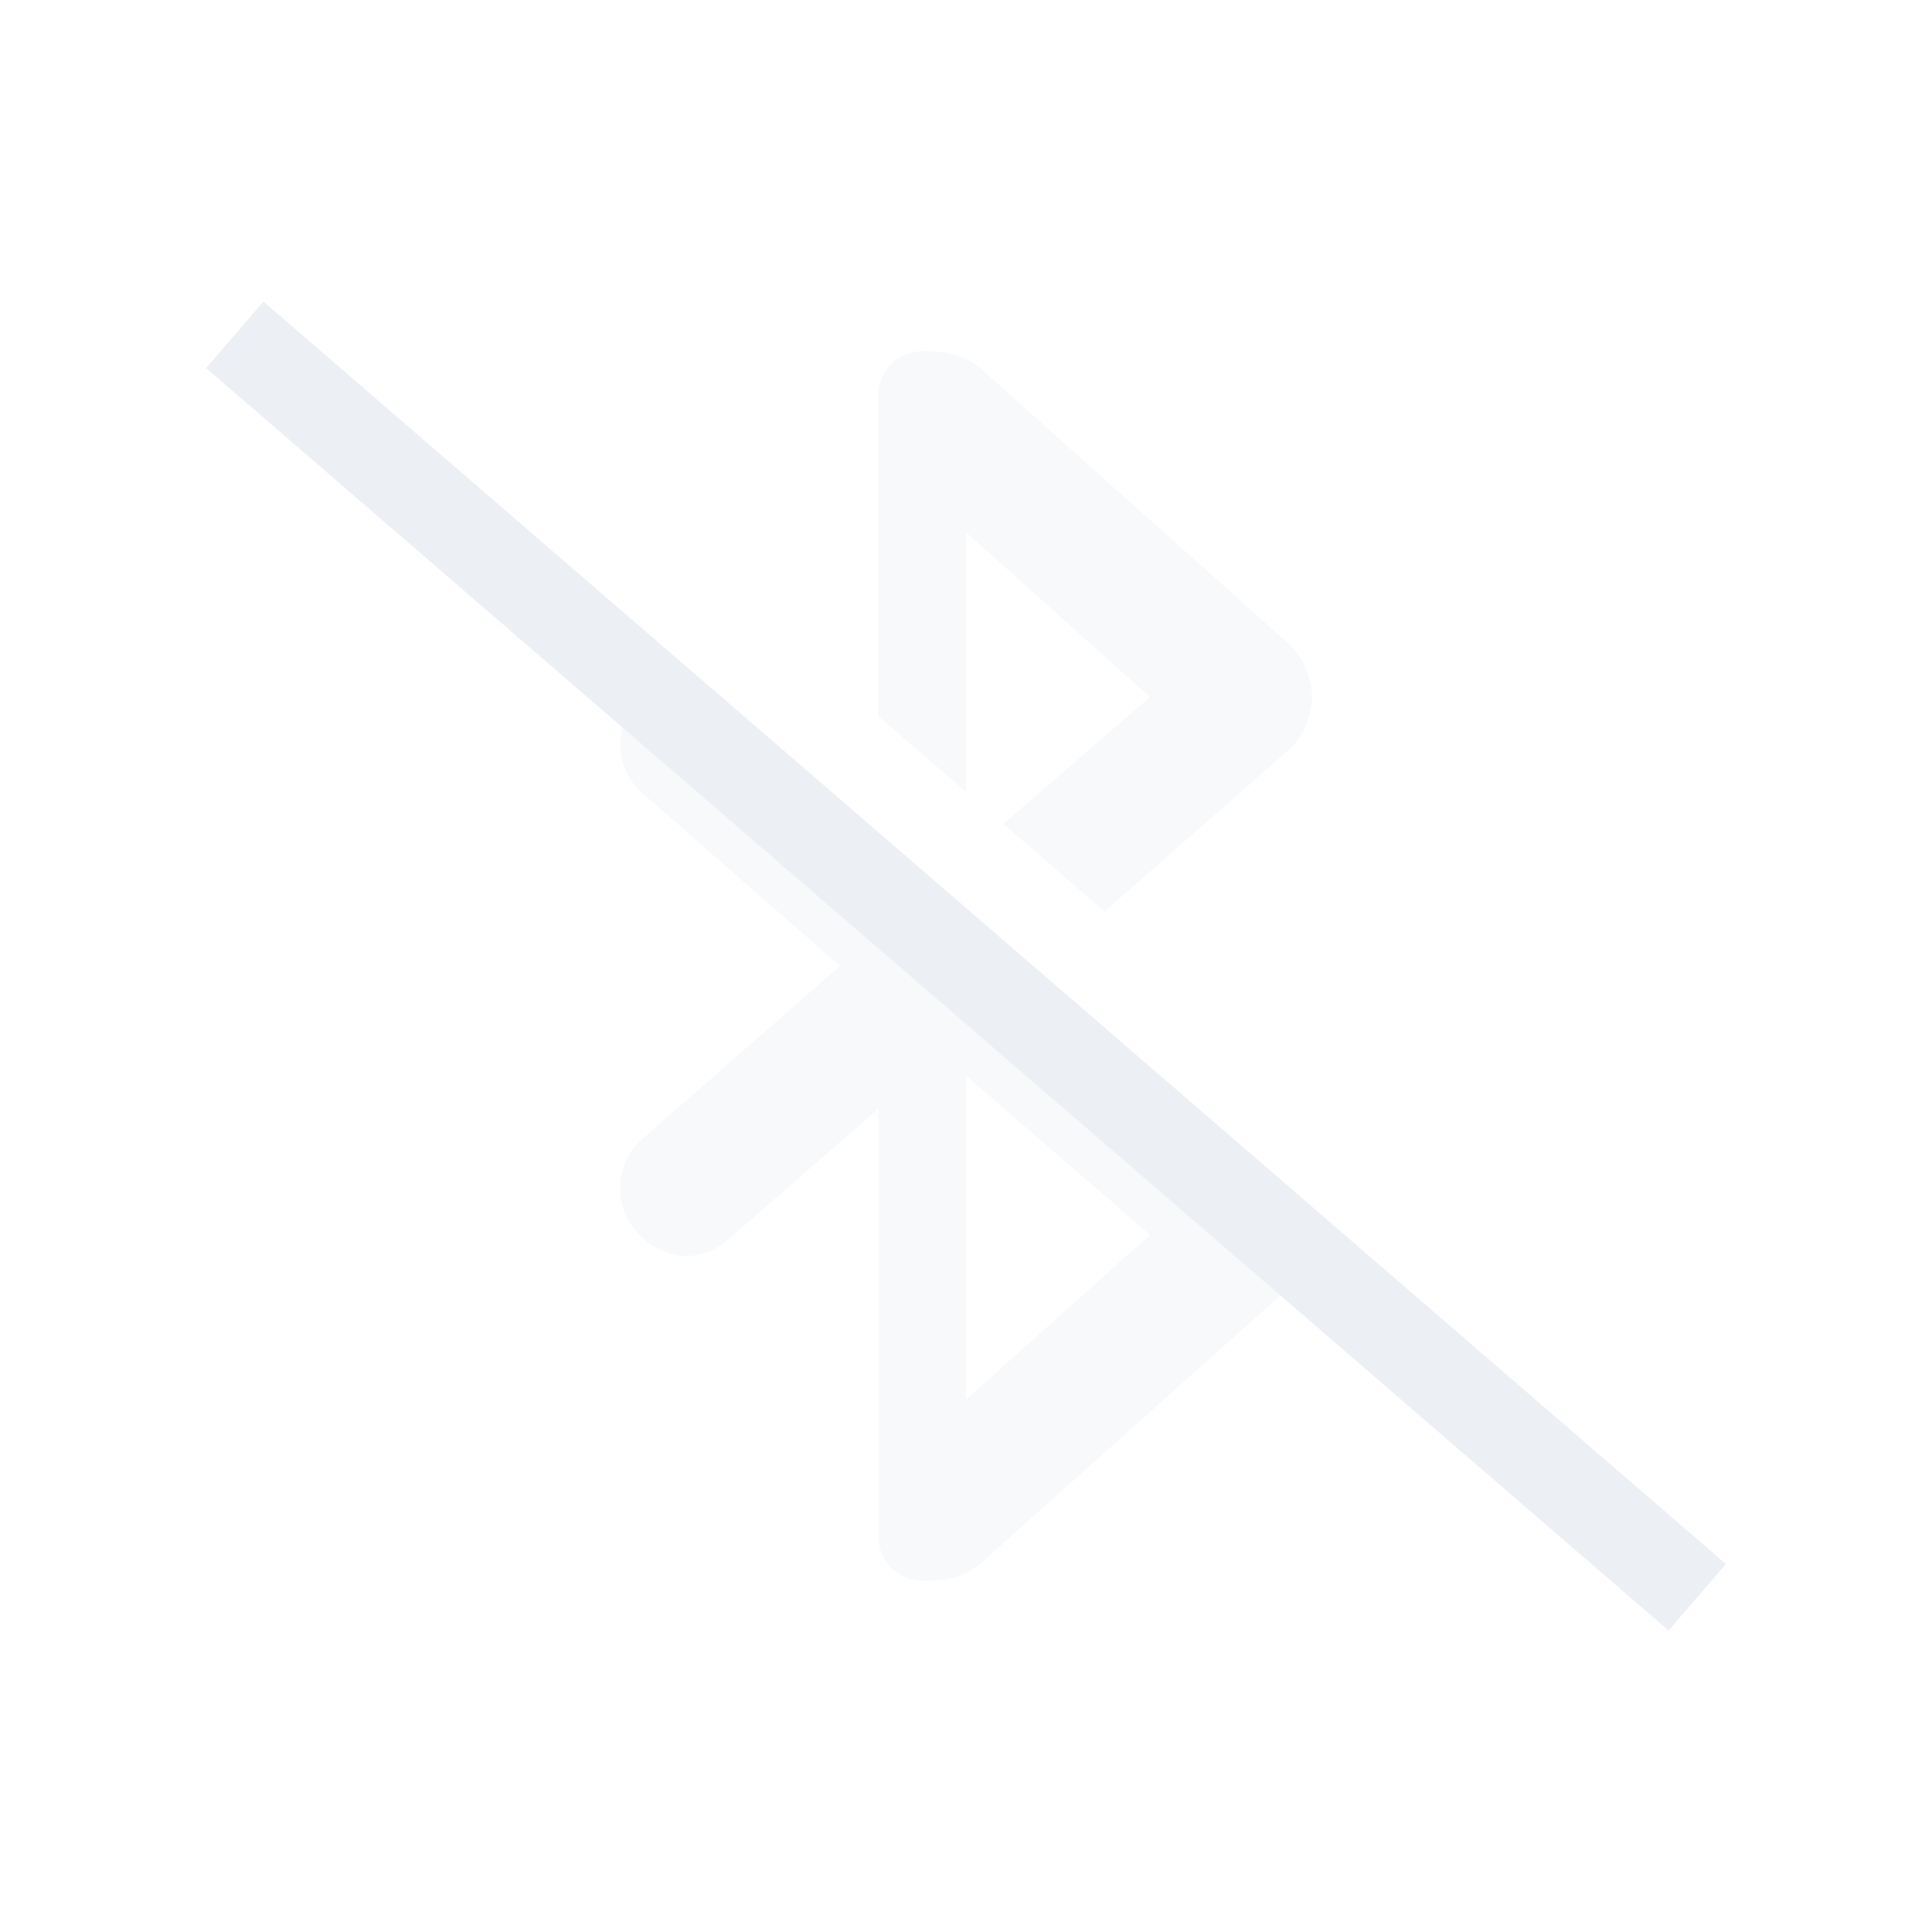
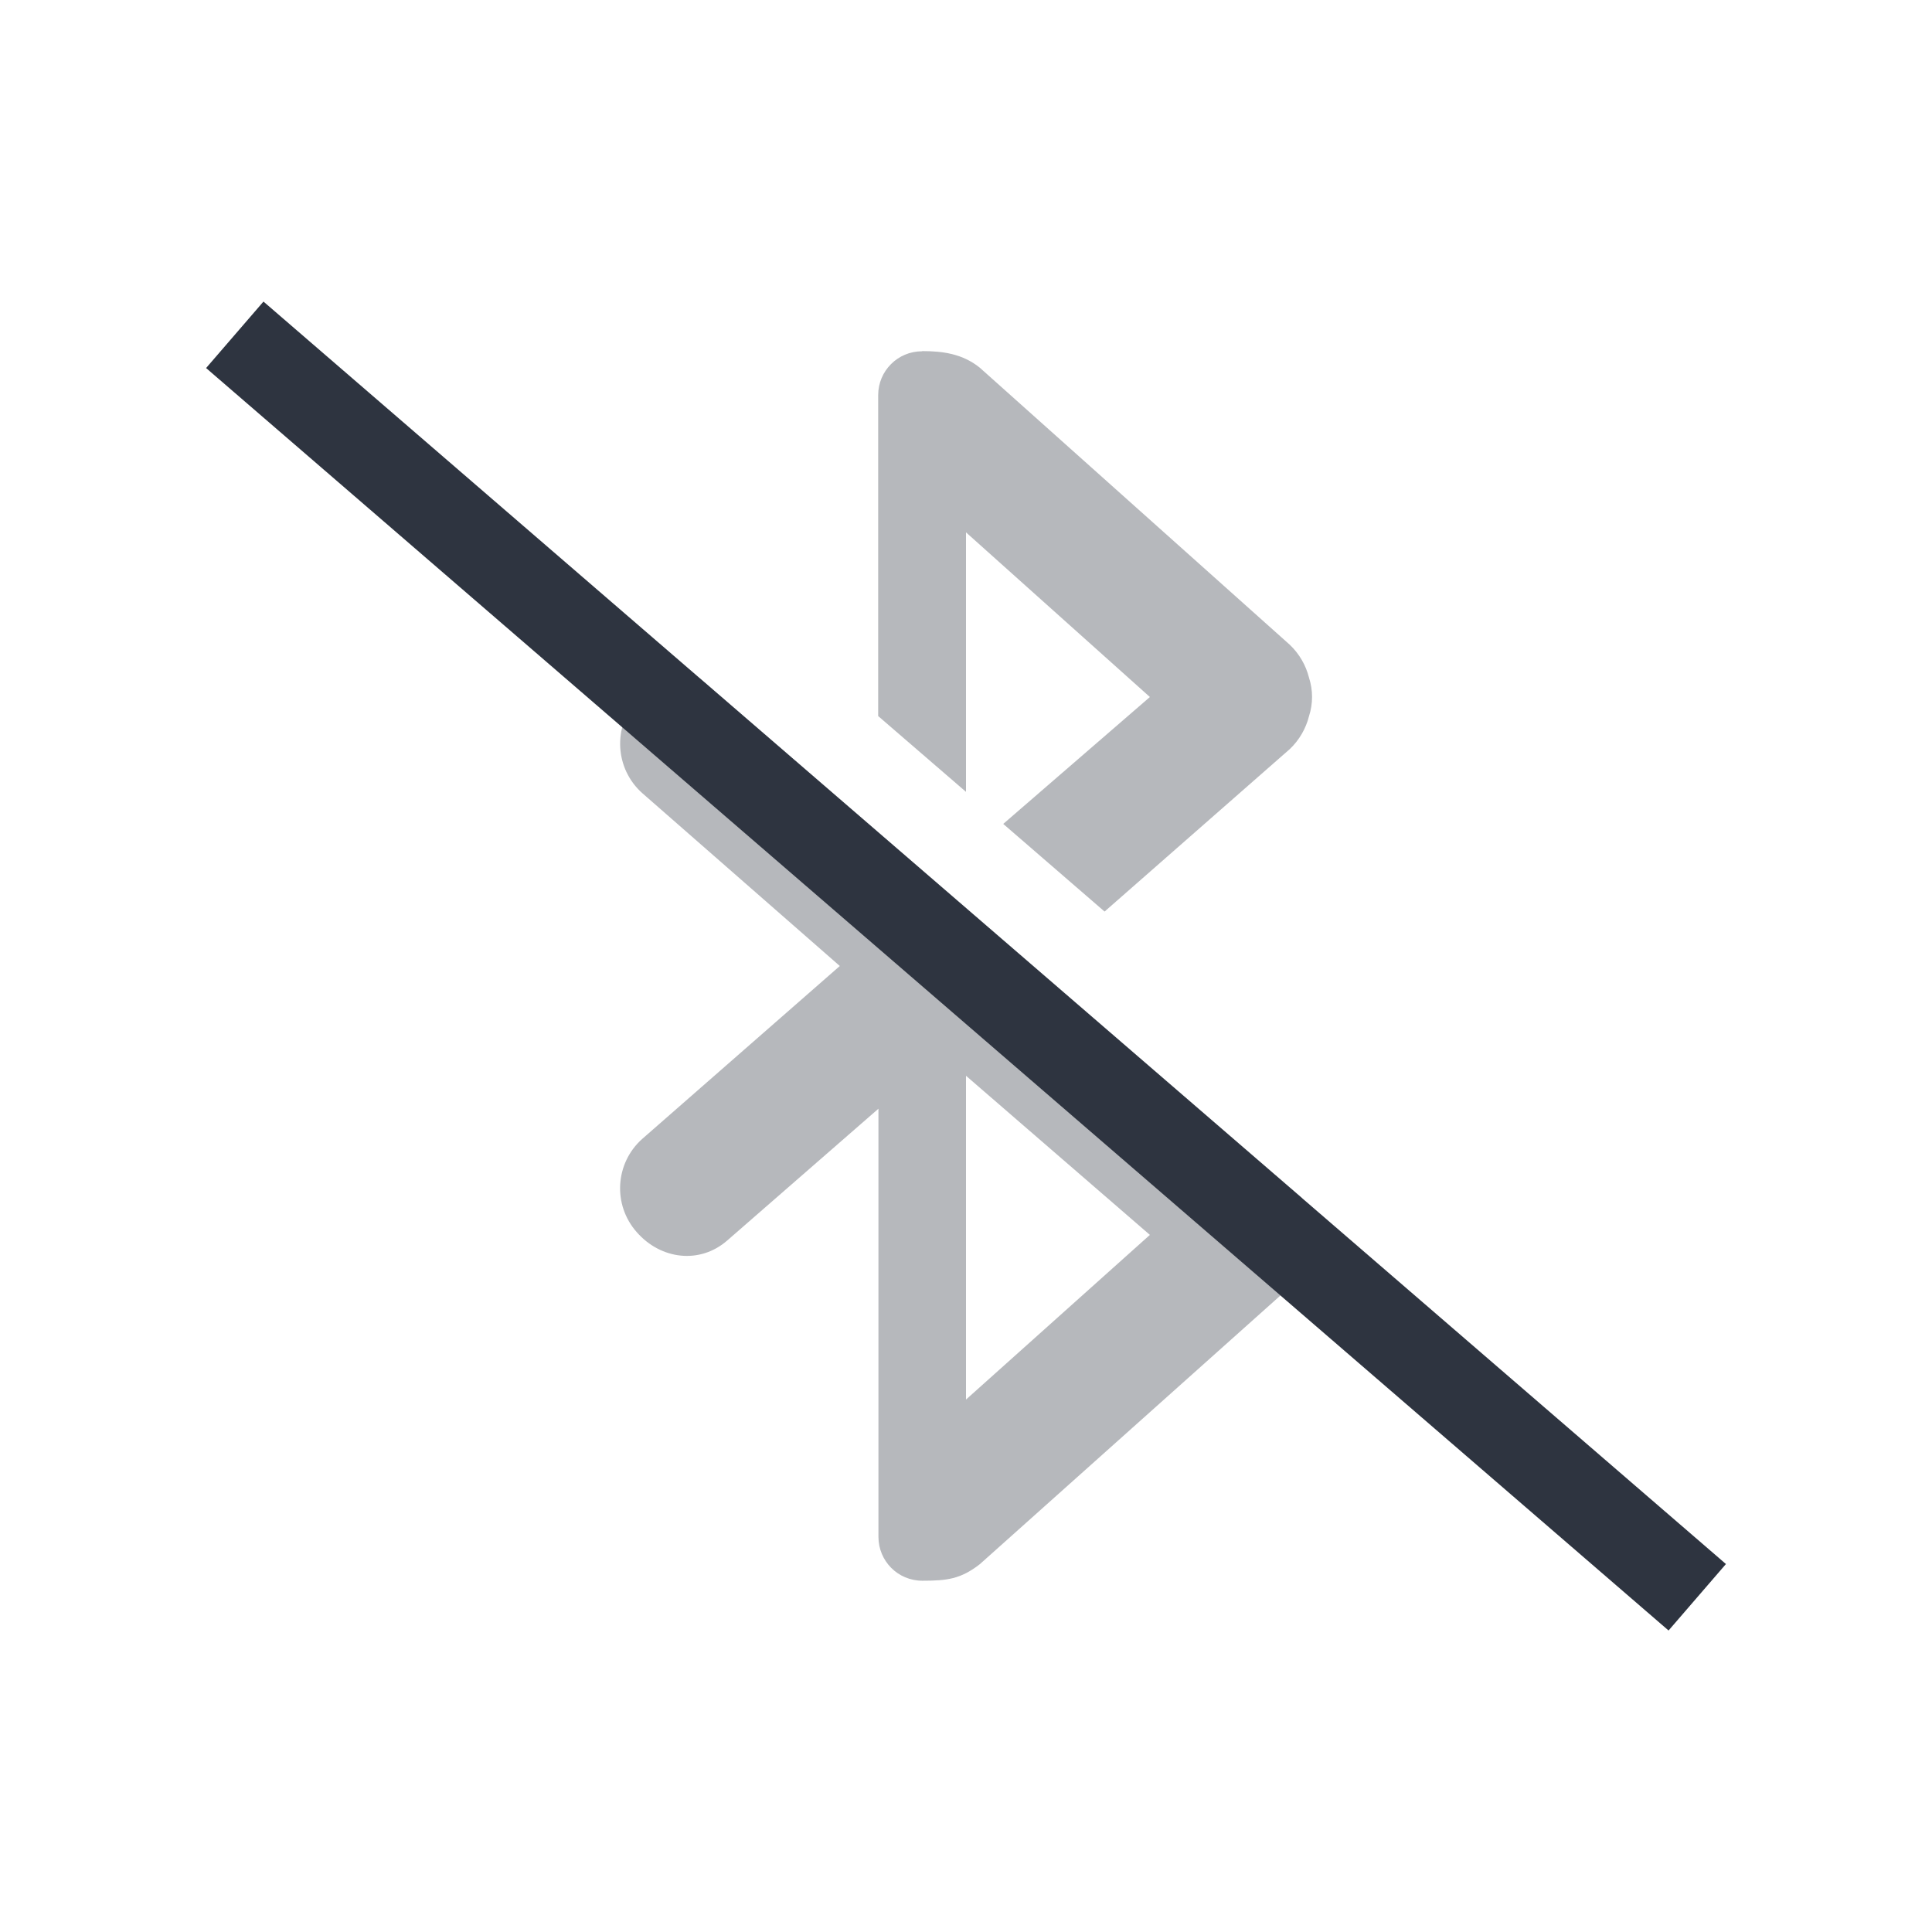
<svg xmlns="http://www.w3.org/2000/svg" width="22" height="22" version="1.1">
  <defs>
-     <style id="current-color-scheme" type="text/css">.ColorScheme-Text { color:#eceff4ff; } .ColorScheme-Highlight { color:#81a1c1; }</style>
+     <style id="current-color-scheme" type="text/css">.ColorScheme-Text { color:#2e3440ff; } .ColorScheme-Highlight { color:#81a1c1; }</style>
  </defs>
  <path class="ColorScheme-Text" fill="currentColor" d="m10.5 4c-0.277 0-0.5 0.223-0.5 0.5v3.654l1 0.863v-2.955l2.094 1.875-1.67 1.445 1.154 0.998 2.109-1.85a0.78 0.78 0 0 0 0.219-0.375 0.712 0.712 0 0 0 0-0.438 0.78 0.78 0 0 0-0.219-0.375l-3.531-3.156c-0.199-0.16-0.427-0.188-0.656-0.188zm-2.748 3.701c-0.184 0.018-0.363 0.111-0.5 0.268a0.753 0.753 0 0 0 0.061 1.062l2.25 1.969-2.25 1.969a0.753 0.753 0 0 0-0.062 1.062c0.274 0.313 0.719 0.367 1.031 0.094l1.721-1.5v4.875c0 0.277 0.222 0.5 0.5 0.5 0.282 0 0.436-0.019 0.654-0.188l3.531-3.156a0.78 0.78 0 0 0 0.219-0.375 0.745 0.745 0 0 0 0.031-0.281 0.723 0.723 0 0 0-0.031-0.156 0.78 0.78 0 0 0-0.084-0.205 0.78 0.78 0 0 0-0.002-0.002l-6.85-5.912c-0.072-0.016-0.146-0.031-0.219-0.023zm3.248 4.549 2.094 1.812-2.094 1.875v-3.688z" opacity=".35" />
  <rect transform="rotate(40.802)" x="4.515" y=".639" width="22" height="1" rx="0" ry="0" class="ColorScheme-Text" fill="currentColor" />
</svg>
